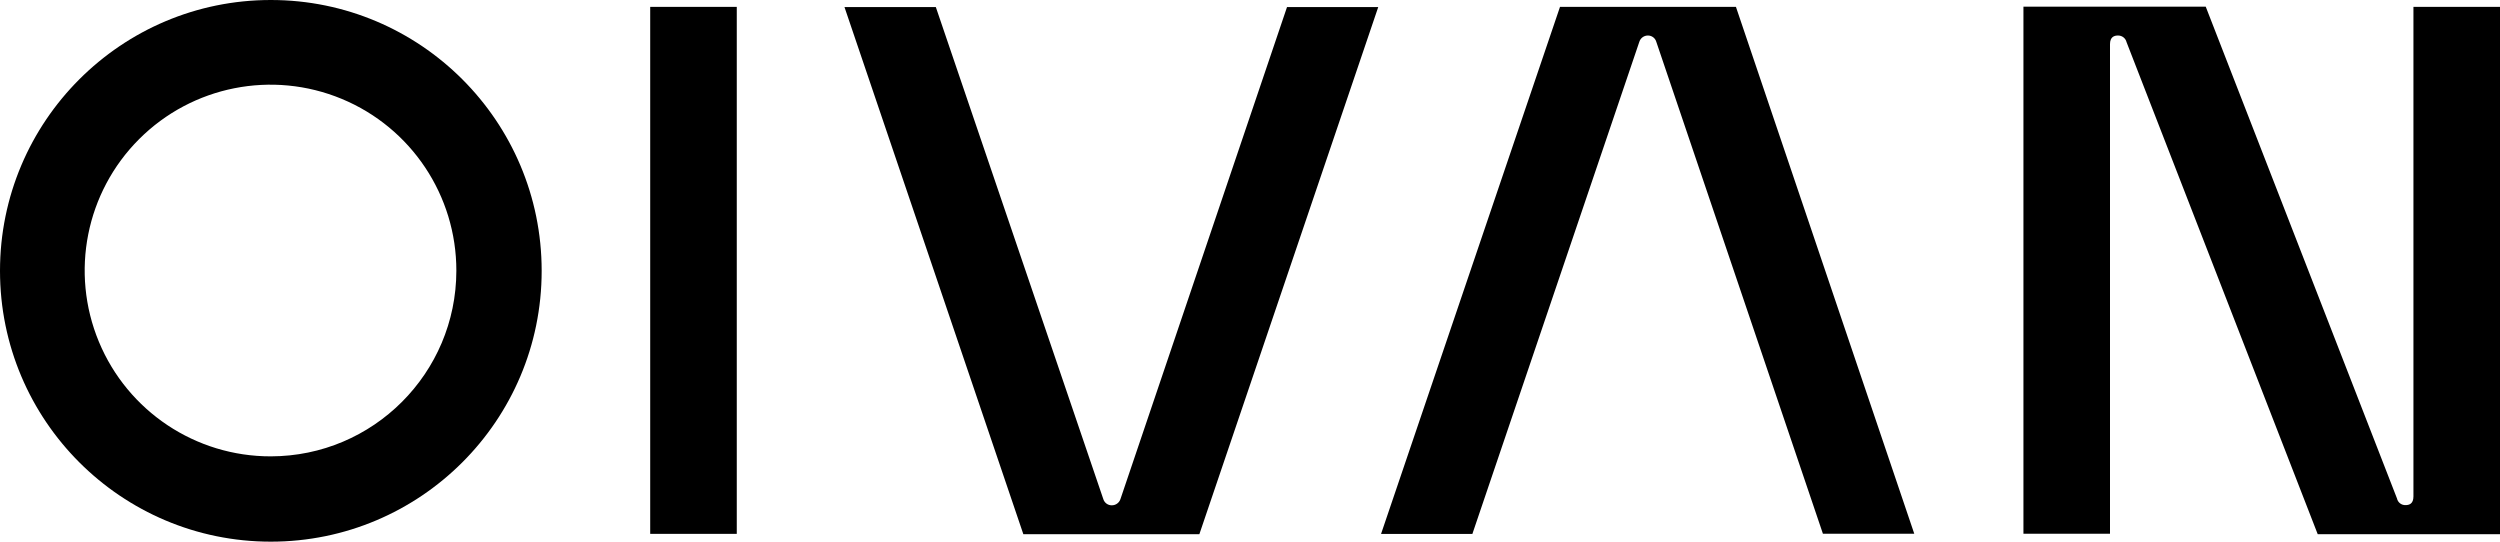
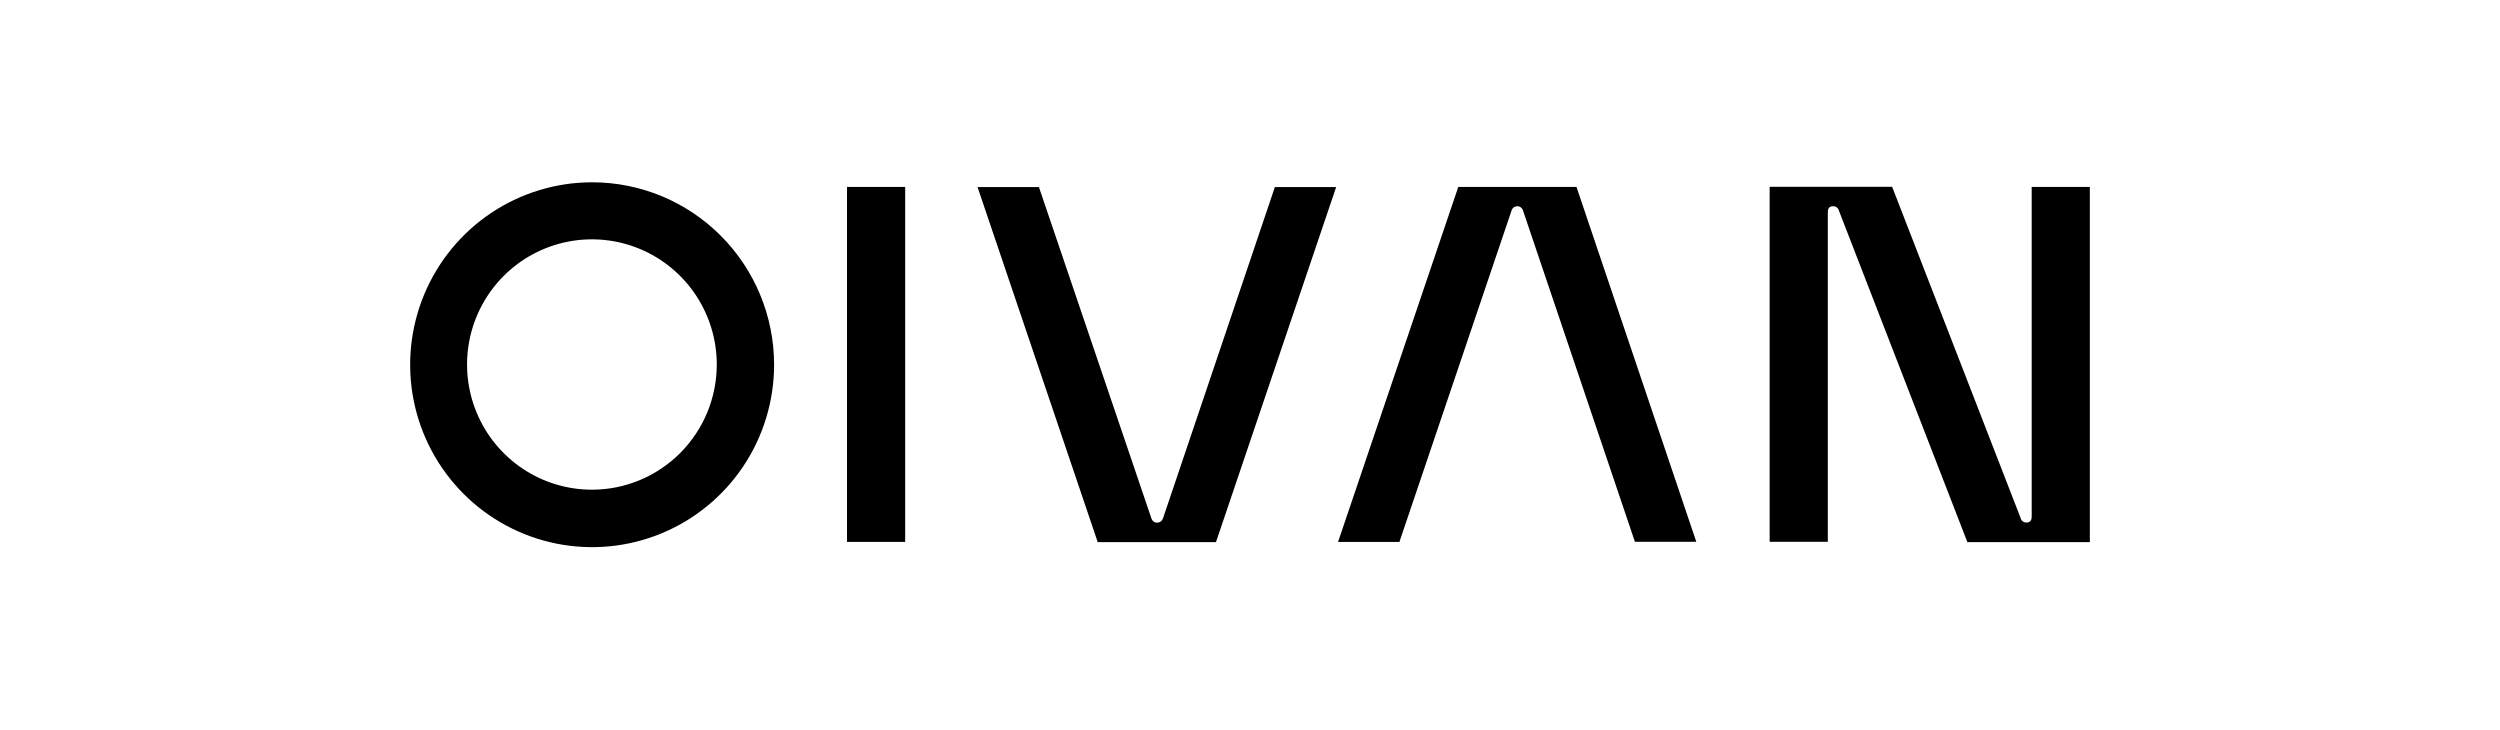
- <svg xmlns="http://www.w3.org/2000/svg" width="240" height="51.96" viewBox="0 0 240 51.96">
-   <g id="Layer_2" data-name="Layer 2">
-     <g id="Content">
-       <rect x="62.42" y="0.66" width="8.31" height="50.59" />
-       <path d="M26,0A26,26,0,1,0,52,26,26,26,0,0,0,26,0Zm0,43.81A17.84,17.84,0,1,1,43.81,26,17.84,17.84,0,0,1,26,43.81Z" />
-       <path d="M231.69.66v47c0,.7-.4.83-.75.83a.81.81,0,0,1-.83-.64L211.75.64h-17.5v50.6h8.31v-47c0-.7.41-.83.76-.83a.83.83,0,0,1,.83.64L222.5,51.28H240V.66Z" />
-       <path d="M123.56.66l-16,47.26a.87.87,0,0,1-.83.59.84.84,0,0,1-.81-.59L89.84.68H81.07l17.17,50.6h16.9L132.31.68h-8.75Z" />
-       <path d="M141.34,51.28,157.38,4a.86.86,0,0,1,.83-.59A.83.83,0,0,1,159,4l16,47.24h8.77L166.65.66H149.76l-17.18,50.6h8.76Z" />
-     </g>
-   </g>
+ <svg xmlns="http://www.w3.org/2000/svg" width="768" height="224" viewBox="0 0 768 224" fill="none">
+   <path d="M278.07 57.423H260.203V166.47H278.07V57.423Z" fill="black" />
+   <path d="M181.9 56C170.844 56 160.036 59.287 150.844 65.445C141.651 71.603 134.486 80.356 130.255 90.596C126.024 100.837 124.917 112.105 127.074 122.977C129.231 133.848 134.555 143.834 142.373 151.672C150.191 159.509 160.151 164.847 170.994 167.009C181.838 169.172 193.078 168.062 203.292 163.82C213.506 159.578 222.237 152.395 228.379 143.179C234.522 133.963 237.8 123.127 237.8 112.043C237.8 97.18 231.911 82.925 221.427 72.415C210.944 61.904 196.726 56 181.9 56V56ZM181.9 150.433C174.308 150.445 166.884 148.199 160.566 143.979C154.249 139.758 149.323 133.753 146.412 126.724C143.501 119.695 142.736 111.958 144.213 104.492C145.691 97.027 149.346 90.169 154.714 84.787C160.082 79.406 166.922 75.742 174.368 74.26C181.815 72.778 189.532 73.545 196.544 76.464C203.555 79.382 209.545 84.321 213.754 90.655C217.964 96.989 220.204 104.432 220.192 112.043C220.174 122.219 216.135 131.974 208.957 139.17C201.78 146.365 192.05 150.416 181.9 150.433V150.433Z" fill="black" />
+   <path d="M624.133 57.423V158.731C624.133 160.24 623.273 160.52 622.521 160.52C622.109 160.54 621.703 160.412 621.376 160.159C621.049 159.906 620.823 159.546 620.736 159.141L581.262 57.38H543.637V166.448H561.504V65.139C561.504 63.63 562.385 63.35 563.138 63.35C563.548 63.339 563.95 63.471 564.275 63.722C564.6 63.973 564.829 64.329 564.922 64.73L604.375 166.534H642V57.423H624.133Z" fill="black" />
+   <path d="M391.654 57.423L357.254 159.292C357.128 159.665 356.887 159.988 356.567 160.217C356.246 160.445 355.863 160.566 355.47 160.563C355.082 160.567 354.703 160.446 354.389 160.216C354.075 159.987 353.844 159.663 353.728 159.292L319.156 57.466H300.301L337.216 166.534H373.551L410.467 57.466H391.654V57.423Z" fill="black" />
+   <path d="M429.881 166.534L464.367 64.622C464.491 64.247 464.73 63.922 465.051 63.693C465.372 63.464 465.758 63.344 466.152 63.35C466.533 63.352 466.904 63.477 467.21 63.706C467.515 63.935 467.74 64.256 467.85 64.622L502.25 166.448H521.105L484.297 57.423H447.984L411.047 166.491H429.881V166.534Z" fill="black" />
</svg>
